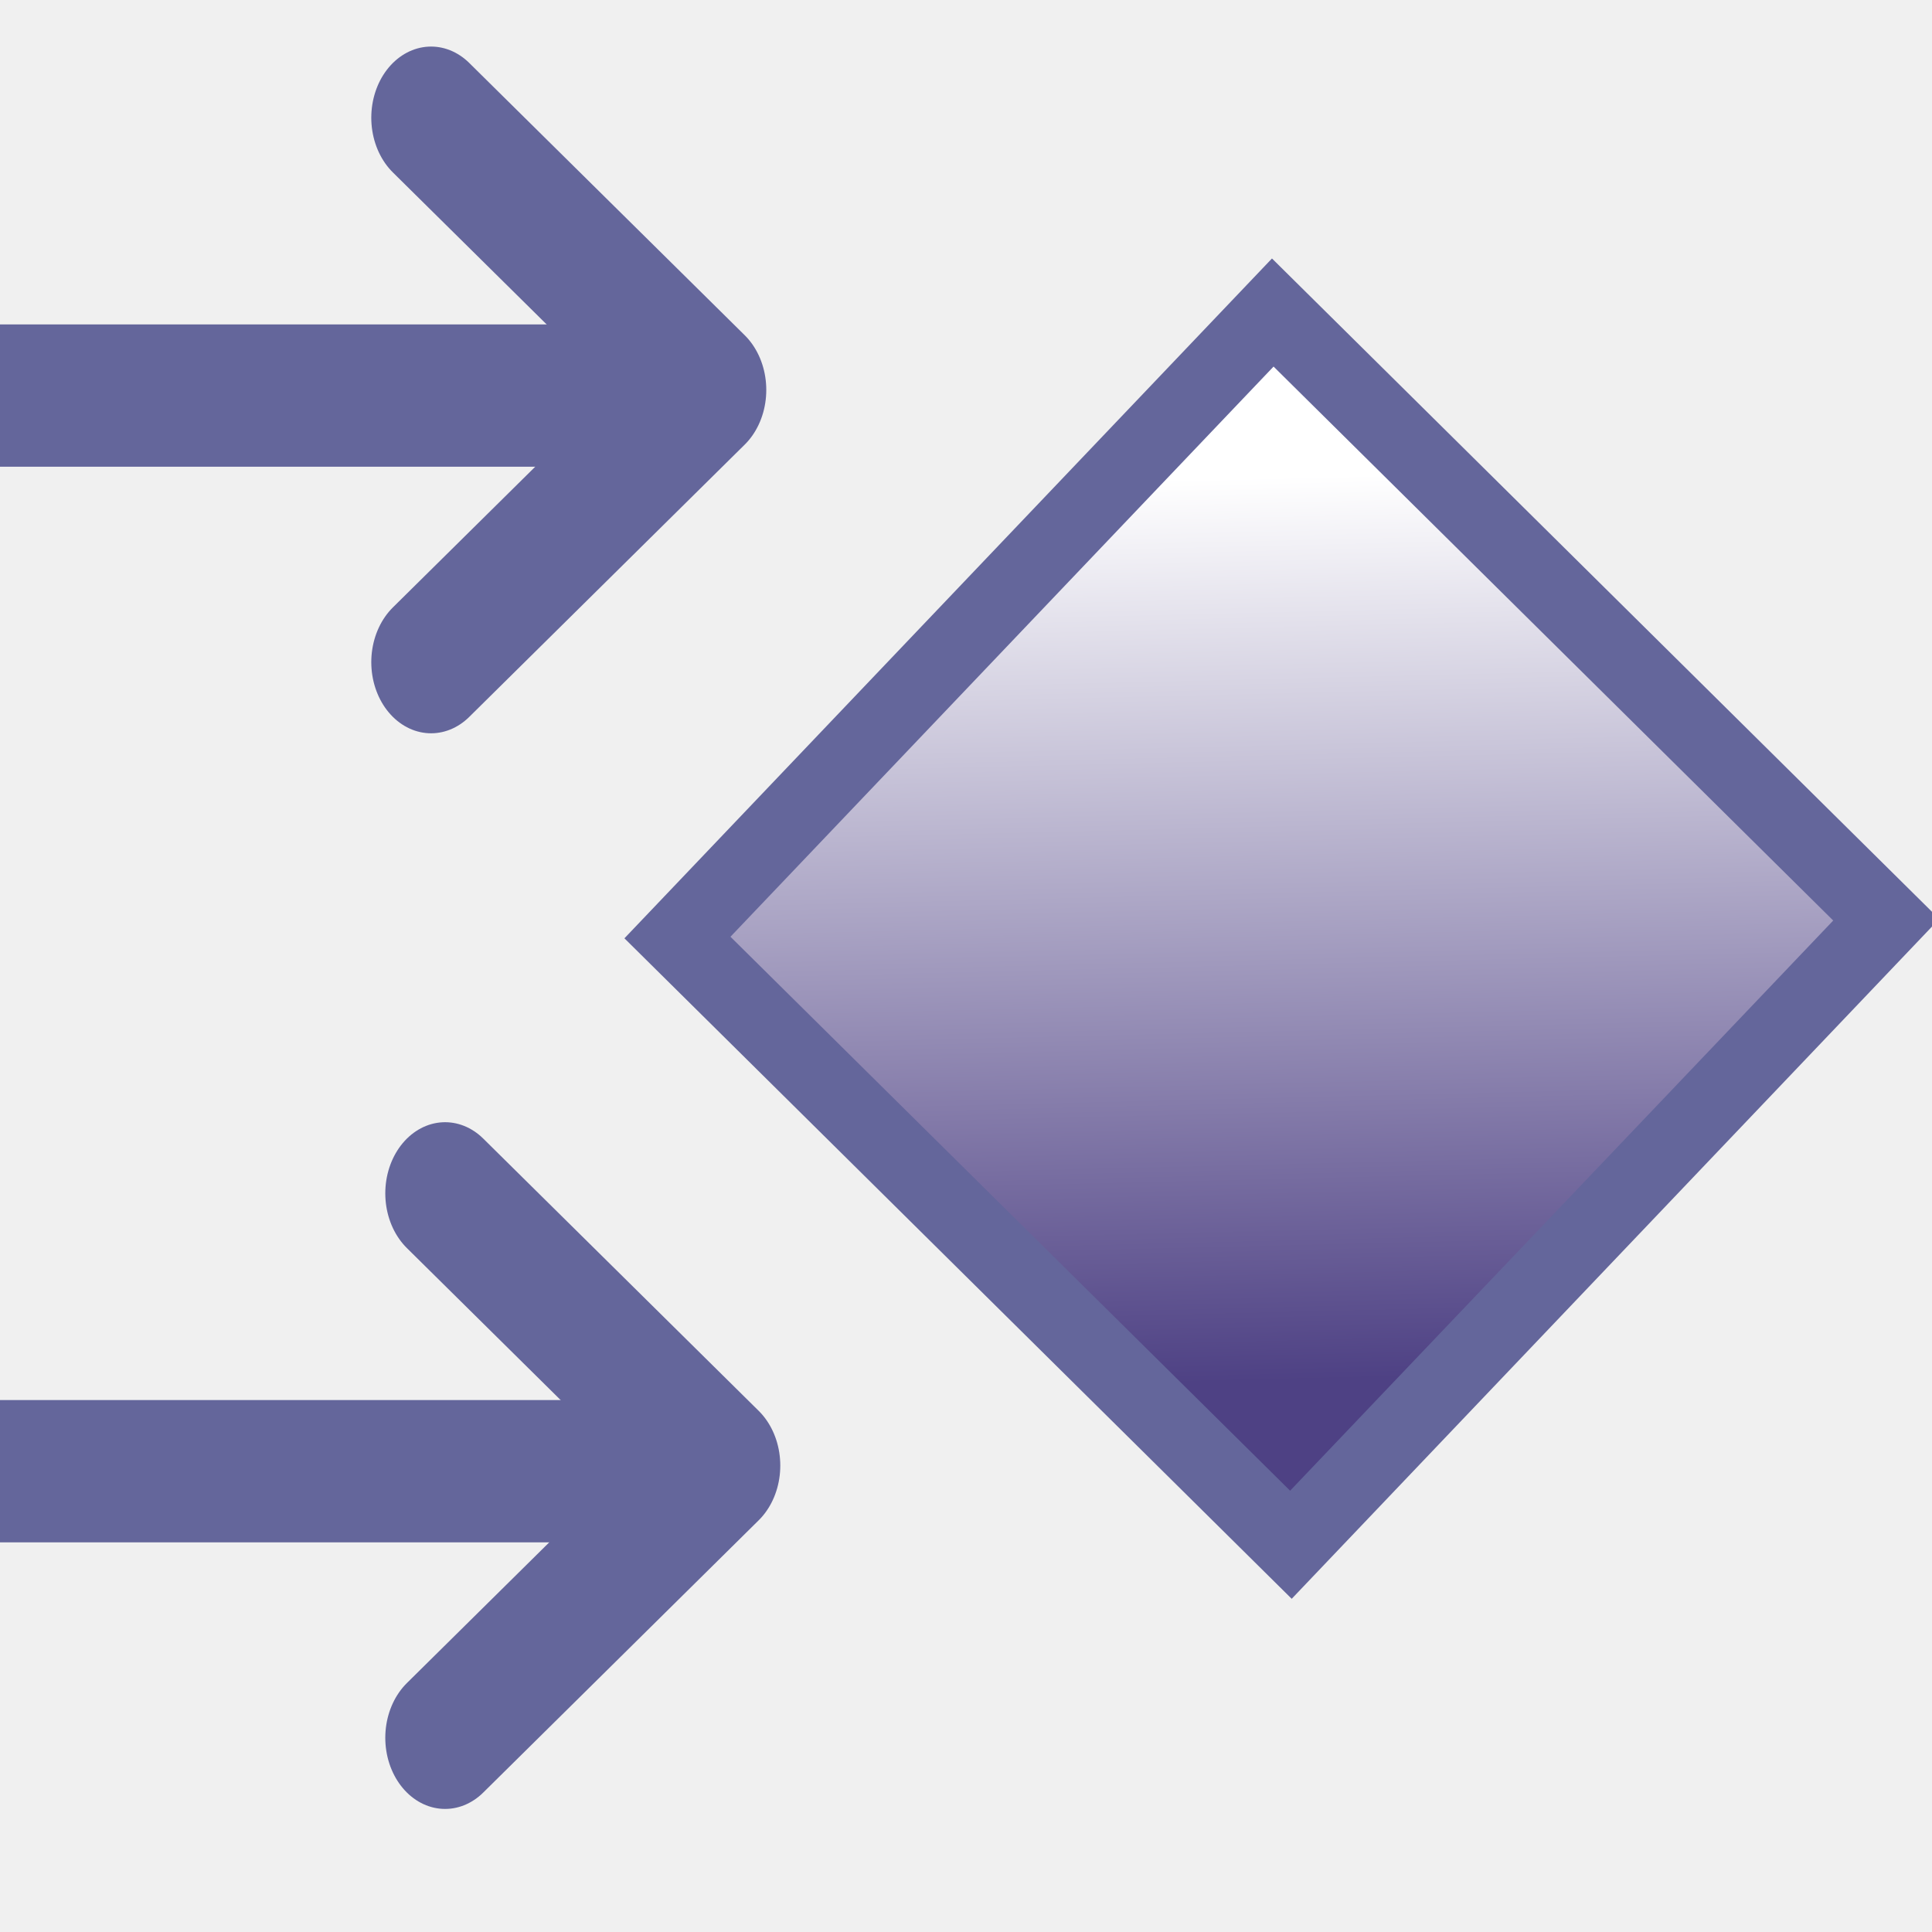
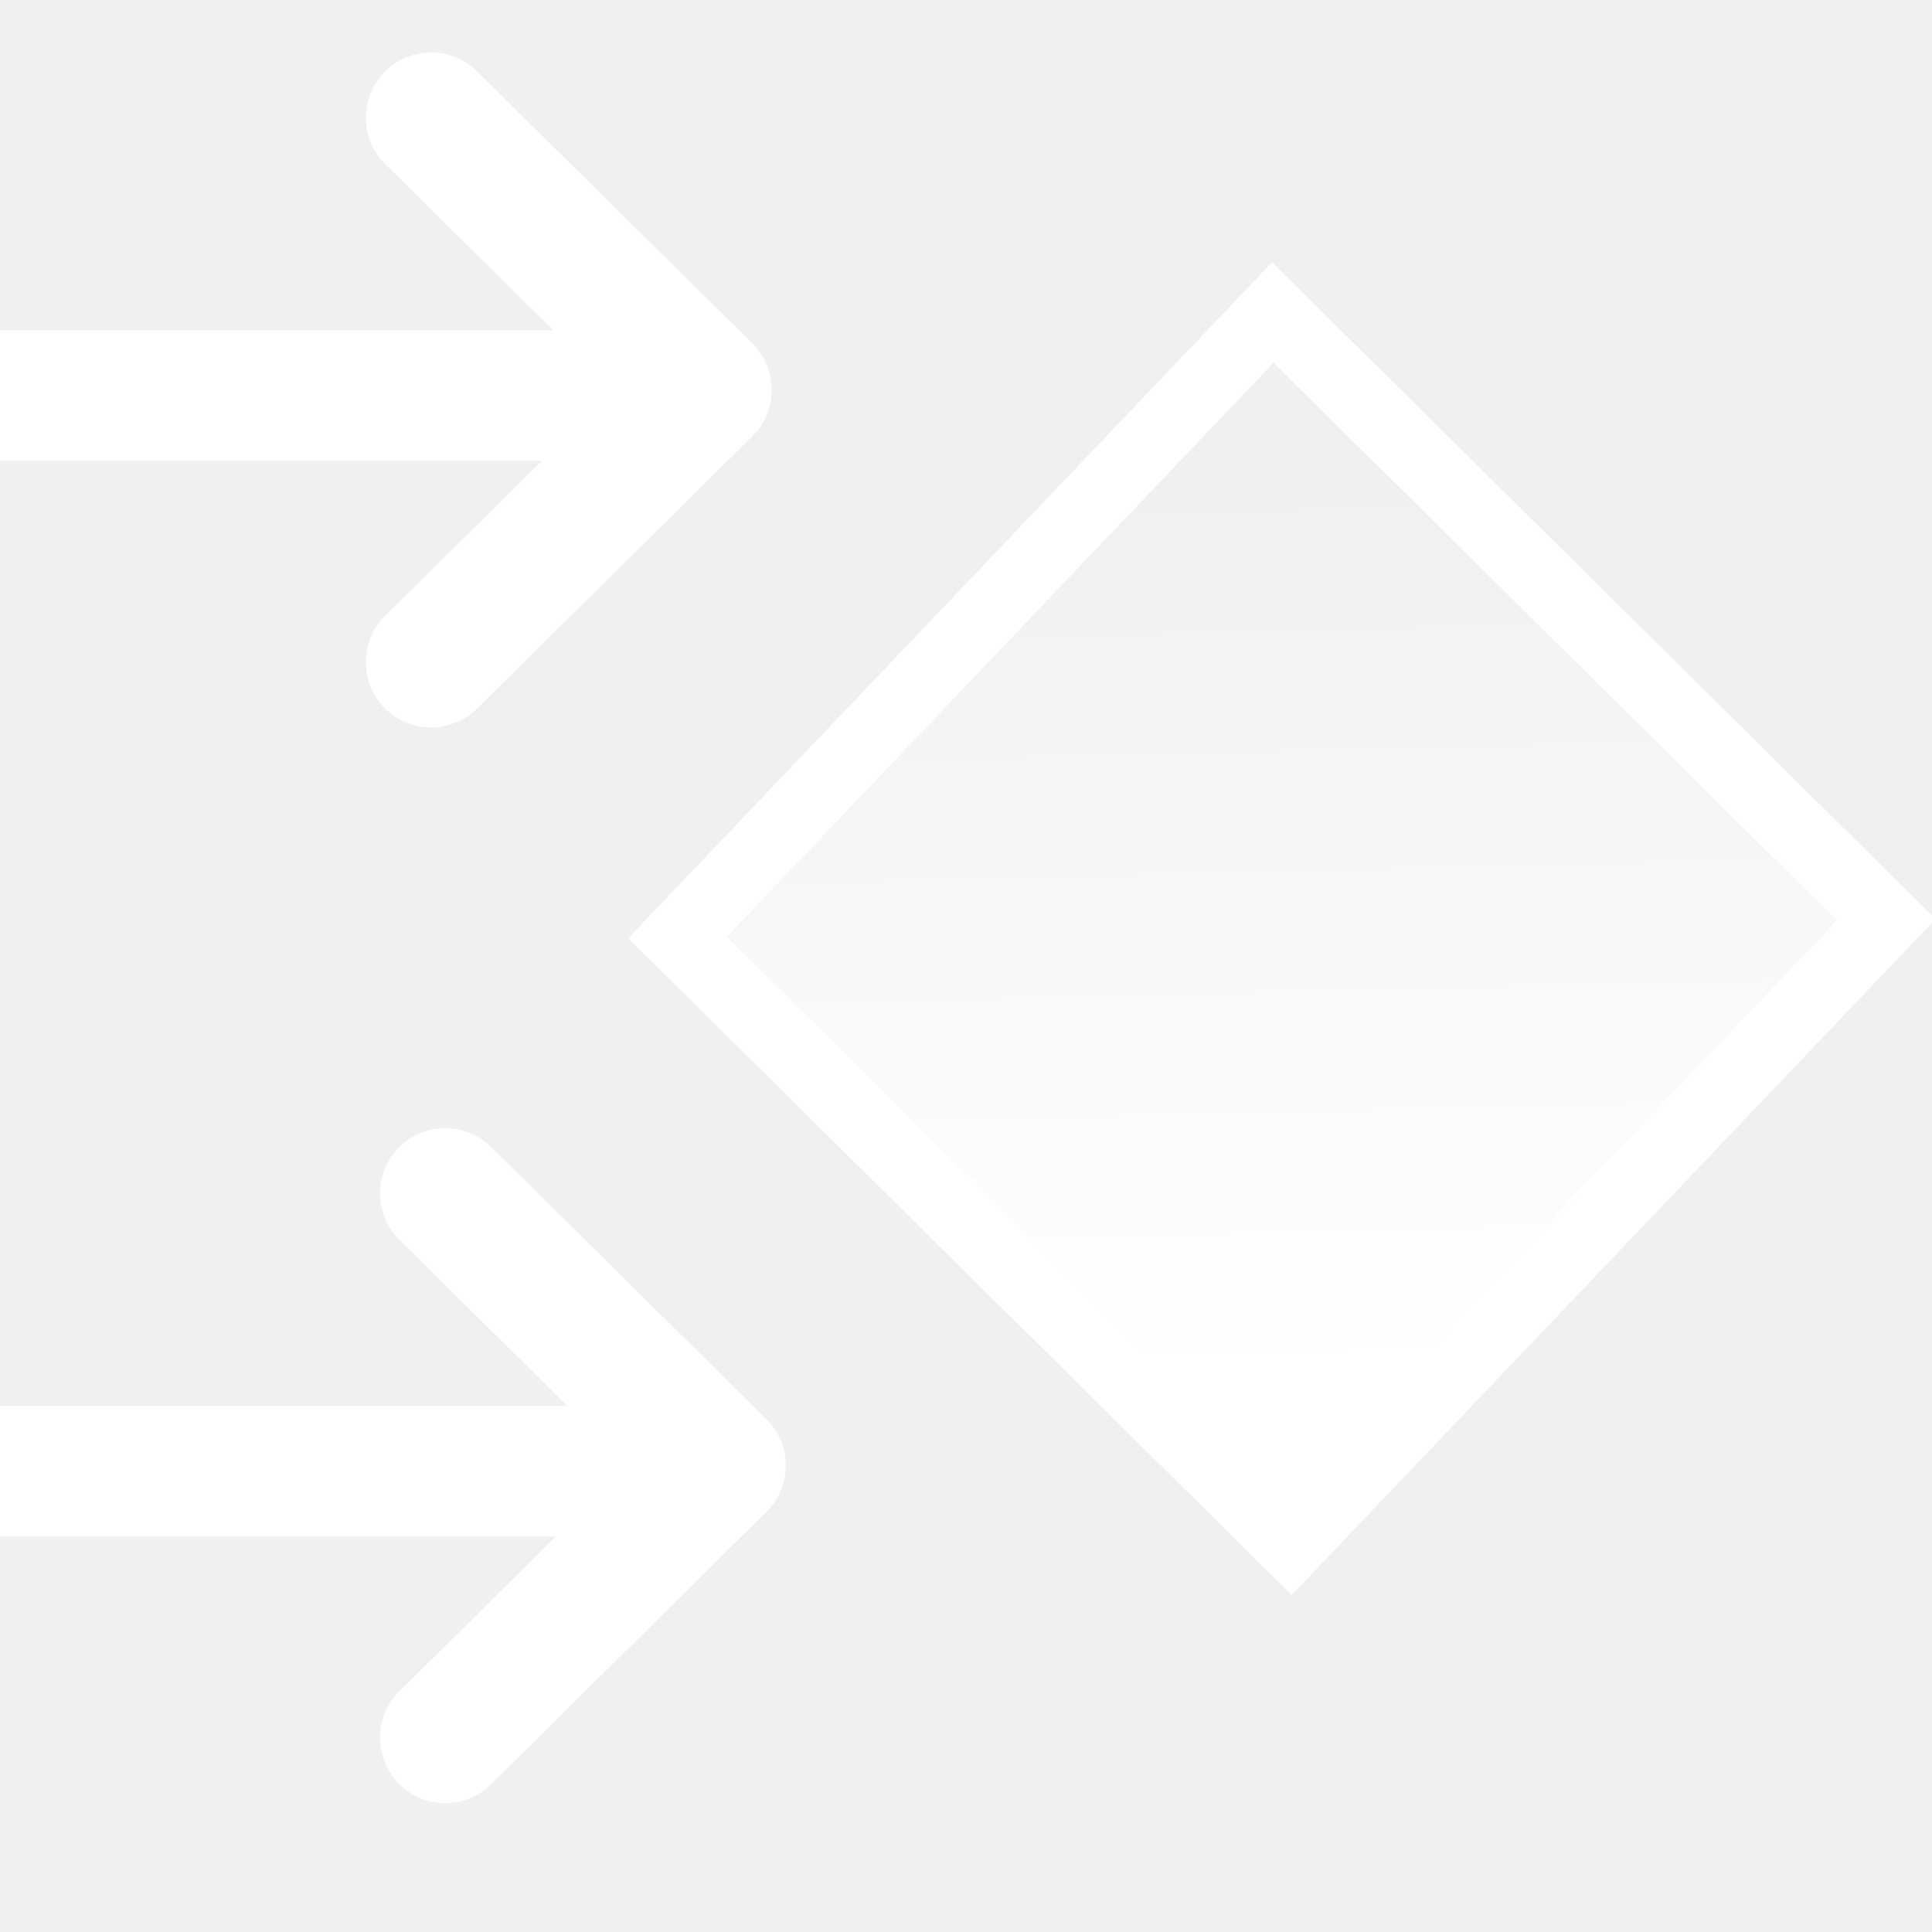
- <svg xmlns="http://www.w3.org/2000/svg" xmlns:xlink="http://www.w3.org/1999/xlink" xml:space="preserve" width="16" height="16">
+ <svg xmlns="http://www.w3.org/2000/svg" width="16" height="16" viewBox="0 0 16 16" fill="none">
+   <g clip-path="url(#clip0_119_2961)">
+     <path d="M5.377 12.184H-1.251" stroke="white" stroke-width="1.081" stroke-miterlimit="3.9" stroke-linecap="round" />
+     <path d="M3.687 9.883L5.967 12.137L3.687 14.392" stroke="white" stroke-width="1.081" stroke-linecap="round" stroke-linejoin="round" />
+     <path d="M5.261 3.276H-1.367" stroke="white" stroke-width="1.081" stroke-miterlimit="3.9" stroke-linecap="round" />
+     <path d="M3.57 0.975L5.851 3.229L3.57 5.484" stroke="white" stroke-width="1.081" stroke-linecap="round" stroke-linejoin="round" />
+     <path d="M10.541 2.588L5.611 7.764L10.691 12.793L15.621 7.617L10.541 2.588Z" fill="url(#paint0_linear_119_2961)" stroke="white" stroke-width="0.583" stroke-linecap="round" />
+   </g>
  <defs>
-     <linearGradient id="a">
-       <stop offset="0" style="stop-color:#4e4184;stop-opacity:1" />
-       <stop offset="1" style="stop-color:#fff;stop-opacity:1" />
+     <linearGradient id="paint0_linear_119_2961" x1="10.776" y1="11.419" x2="10.594" y2="3.96" gradientUnits="userSpaceOnUse">
+       <stop stop-color="white" />
+       <stop offset="1" stop-color="white" stop-opacity="0" />
    </linearGradient>
-     <linearGradient xlink:href="#a" id="b" x1="3.369" x2="2.107" y1=".827" y2="-.411" gradientUnits="userSpaceOnUse" />
+     <clipPath id="clip0_119_2961">
+       <rect width="16" height="16" fill="white" />
+     </clipPath>
  </defs>
-   <path fill="none" d="M1.231 1.429h2.277v1.552H1.231z" style="fill:#4b7eb0;fill-opacity:0;stroke:none;stroke-width:.076;stroke-miterlimit:4;stroke-dasharray:none;stroke-opacity:.827" transform="translate(-2.65 -.992) scale(4.18033)" />
-   <g style="stroke:#64669b;stroke-opacity:1">
-     <path d="M6.984 3.063H5.13" style="fill:none;stroke:#64669b;stroke-width:.277;stroke-linecap:round;stroke-linejoin:miter;stroke-miterlimit:3.9;stroke-dasharray:none;stroke-dashoffset:.416;stroke-opacity:1" transform="matrix(3.57502 0 0 4.25367 -19.591 -.845)" />
-     <path d="m7.149 3.052-.638-.53m.638.53-.638.53" style="fill:none;stroke:#64669b;stroke-width:.277;stroke-linecap:round;stroke-linejoin:round;stroke-miterlimit:4;stroke-dasharray:none;stroke-opacity:1" transform="matrix(3.57502 0 0 4.25367 -19.591 -.845)" />
-   </g>
-   <g style="stroke:#64669b;stroke-opacity:1">
-     <path d="M6.984 3.063H5.13" style="fill:none;stroke:#64669b;stroke-width:.277;stroke-linecap:round;stroke-linejoin:miter;stroke-miterlimit:3.9;stroke-dasharray:none;stroke-dashoffset:.416;stroke-opacity:1" transform="matrix(3.57502 0 0 4.25367 -19.707 -9.753)" />
-     <path d="m7.149 3.052-.638-.53m.638.53-.638.53" style="fill:none;stroke:#64669b;stroke-width:.277;stroke-linecap:round;stroke-linejoin:round;stroke-miterlimit:4;stroke-dasharray:none;stroke-opacity:1" transform="matrix(3.57502 0 0 4.25367 -19.707 -9.753)" />
-   </g>
-   <path d="M1.871-.635v1.71h1.71v-1.71z" style="fill:url(#b);fill-opacity:1;stroke:#64669b;stroke-width:.15;stroke-linecap:round;stroke-miterlimit:4;stroke-dasharray:none;stroke-dashoffset:.3;stroke-opacity:1" transform="matrix(2.971 2.94081 -2.88317 3.02696 3.151 -.992)" />
</svg>
